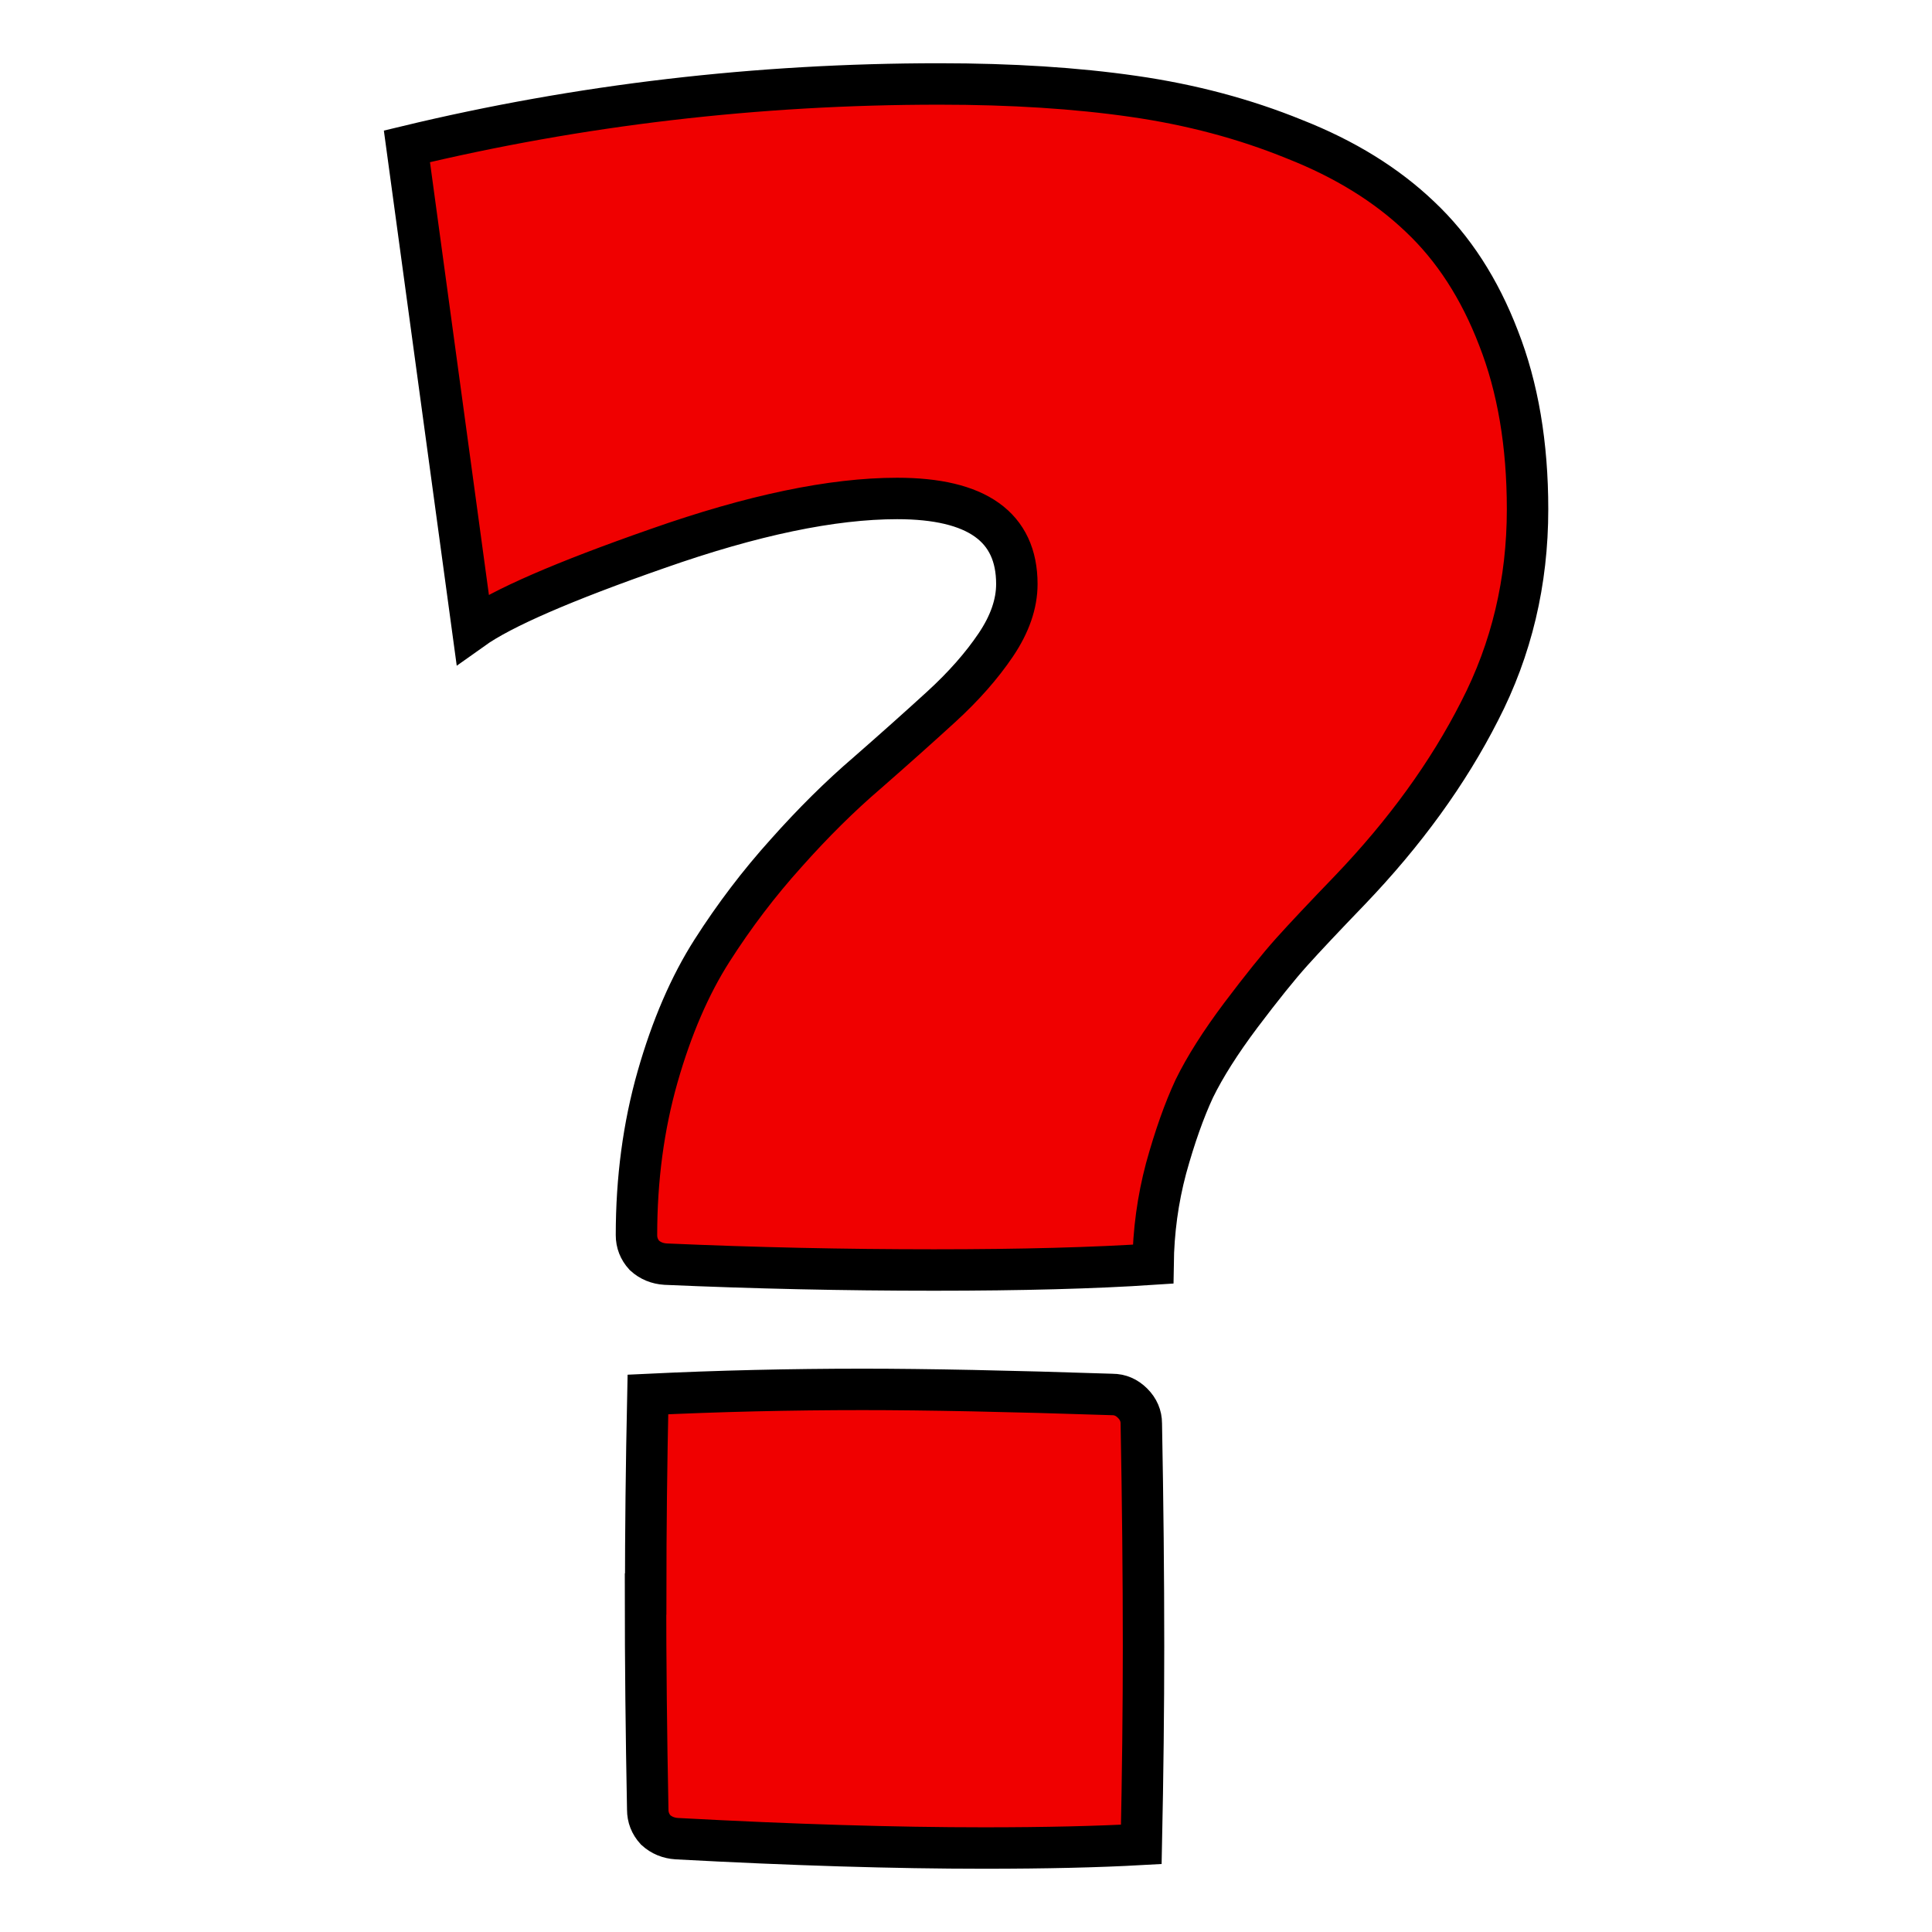
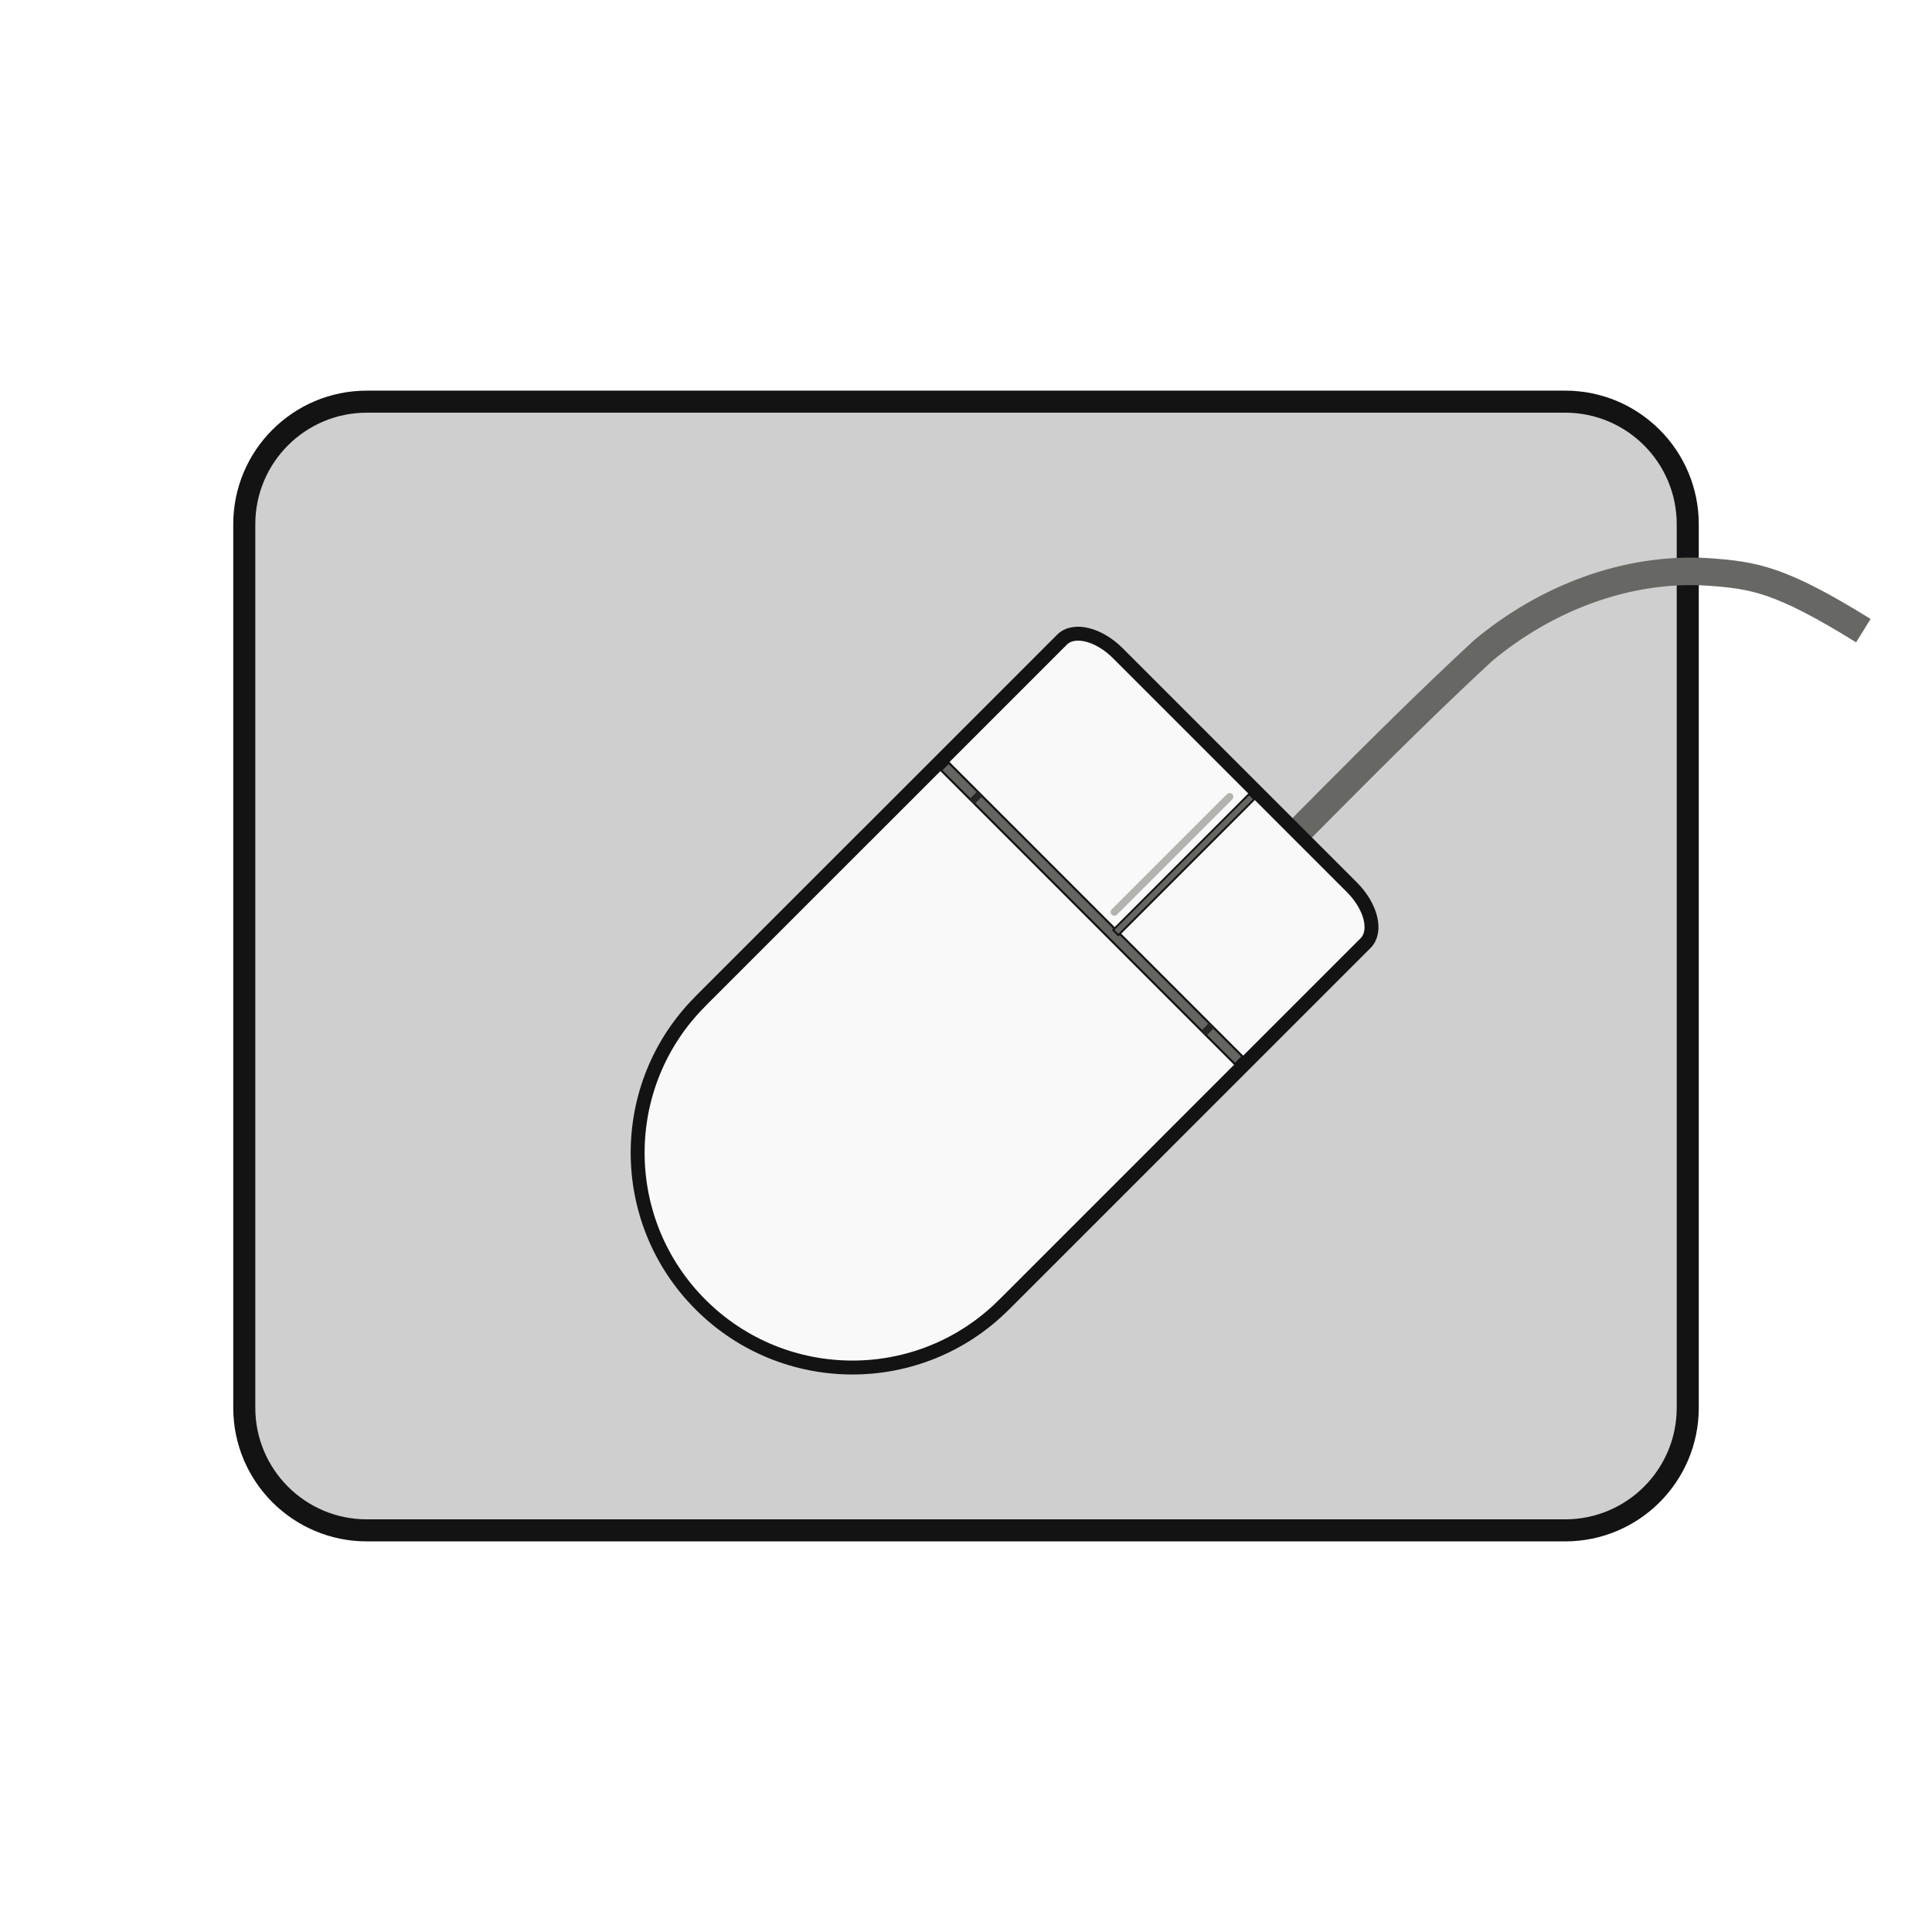
- <svg xmlns="http://www.w3.org/2000/svg" width="42" height="42" viewBox="0 0 11.113 11.113" version="1.1" id="svg4925">
-   <defs id="defs4919" />
-   <g id="layer1" transform="translate(0,-285.8875)">
-     <g aria-label="?" style="font-style:normal;font-variant:normal;font-weight:normal;font-stretch:normal;font-size:18.723px;line-height:1.25;font-family:Digitalt;-inkscape-font-specification:Digitalt;letter-spacing:0px;word-spacing:0px;fill:#f00000;fill-opacity:1;stroke:#000000;stroke-width:0.261;stroke-miterlimit:4;stroke-dasharray:none;stroke-opacity:1" id="text4825" transform="matrix(0.913161,0,0,0.913161,1.938809,25.3087)">
-       <path d="m 1.944,295.4 q 0,-0.599 0.014,-1.257 0.667,-0.032 1.353,-0.032 0.603,0 1.572,0.032 0.073,0 0.128,0.055 0.055,0.055 0.055,0.128 0.014,0.741 0.014,1.403 0,0.59 -0.014,1.248 -0.411,0.023 -0.992,0.023 -0.841,0 -1.934,-0.059 -0.078,-0.005 -0.133,-0.055 -0.05,-0.055 -0.05,-0.128 -0.014,-0.718 -0.014,-1.358 z m -1.504,-9.119 q 1.632,-0.393 3.355,-0.393 0.681,0 1.221,0.078 0.544,0.078 1.015,0.27 0.475,0.187 0.791,0.489 0.315,0.297 0.494,0.763 0.183,0.466 0.183,1.079 0,0.686 -0.302,1.271 -0.297,0.585 -0.818,1.129 -0.242,0.251 -0.366,0.389 -0.123,0.137 -0.32,0.398 -0.192,0.256 -0.293,0.462 -0.096,0.206 -0.178,0.503 -0.078,0.293 -0.082,0.603 -0.553,0.037 -1.38,0.037 -0.85,0 -1.691,-0.037 -0.078,-0.005 -0.133,-0.055 -0.05,-0.055 -0.05,-0.128 0,-0.53 0.133,-0.997 0.133,-0.466 0.343,-0.795 0.21,-0.329 0.466,-0.613 0.256,-0.288 0.512,-0.507 0.256,-0.224 0.466,-0.416 0.21,-0.192 0.343,-0.389 0.133,-0.197 0.133,-0.384 0,-0.539 -0.754,-0.539 -0.613,0 -1.508,0.315 -0.891,0.311 -1.166,0.507 z" style="fill:#f00000;fill-opacity:1;stroke:#000000;stroke-width:0.261;stroke-miterlimit:4;stroke-dasharray:none;stroke-opacity:1" id="path4827" />
+ <svg xmlns="http://www.w3.org/2000/svg" xmlns:xlink="http://www.w3.org/1999/xlink" width="256" height="256" viewBox="0 0 67.733 67.733" version="1.1" id="svg4925">
+   <defs id="defs4919">
+     <linearGradient id="linearGradient7400">
+       <stop style="stop-color:#f9f9f9;stop-opacity:1;" offset="0" id="stop7396" />
+       <stop style="stop-color:#f9f9f9;stop-opacity:0;" offset="1" id="stop7398" />
+     </linearGradient>
+     <linearGradient xlink:href="#linearGradient7400" id="linearGradient7394" x1="203.987" y1="166.631" x2="204.315" y2="166.116" gradientUnits="userSpaceOnUse" />
+   </defs>
+   <g id="layer1" transform="translate(0,-229.2666)">
+     <g id="g7883">
+       <rect ry="4.298" rx="4.298" y="243.348" x="8.564" height="39.571" width="50.606" id="rect7308" style="opacity:1;vector-effect:none;fill:#cfcfcf;fill-opacity:1;stroke:#131313;stroke-width:0.773;stroke-linecap:butt;stroke-linejoin:round;stroke-miterlimit:4;stroke-dasharray:none;stroke-dashoffset:0;stroke-opacity:1;paint-order:normal" />
+       <g transform="translate(3.350564,0.5377324)" id="g7378">
+         <path style="fill:none;stroke:#676764;stroke-width:0.965;stroke-linecap:butt;stroke-linejoin:miter;stroke-miterlimit:4;stroke-dasharray:none;stroke-opacity:1" d="m 37.871,262.188 c 3.603,-3.534 7.068,-7.214 10.769,-10.646 2.185,-1.825 5.014,-2.939 7.884,-2.764 1.627,0.116 2.532,0.253 5.452,2.06" id="path7320" />
+         <path style="opacity:1;vector-effect:none;fill:#f9f9f9;fill-opacity:1;stroke:#131313;stroke-width:0.488;stroke-linecap:butt;stroke-linejoin:round;stroke-miterlimit:4;stroke-dasharray:none;stroke-dashoffset:0;stroke-opacity:1;paint-order:normal" d="m 35.838,251.629 c -0.673,-0.673 -1.545,-0.886 -1.955,-0.476 l -6.94,6.94 -5.65e-4,-5.7e-4 -5.733,5.733 0.002,0.002 a 7.523,7.51 45 0 0 -0.01,0.009 7.523,7.51 45 0 0 0.009,10.63 7.523,7.51 45 0 0 10.63,0.009 7.523,7.51 45 0 0 0.009,-0.01 l 0.002,0.002 5.733,-5.733 -3.82e-4,-3.8e-4 6.94,-6.94 c 0.41,-0.41 0.197,-1.281 -0.476,-1.955 z" id="path4770" />
+         <rect style="opacity:1;vector-effect:none;fill:#656562;fill-opacity:1;stroke:#131313;stroke-width:0.074;stroke-linecap:butt;stroke-linejoin:round;stroke-miterlimit:4;stroke-dasharray:none;stroke-dashoffset:0;stroke-opacity:1;paint-order:normal" id="rect4796" width="14.576" height="0.38" x="201.787" y="159.492" transform="rotate(45)" />
+         <rect style="opacity:1;vector-effect:none;fill:#656562;fill-opacity:1;stroke:#131313;stroke-width:0.067;stroke-linecap:butt;stroke-linejoin:round;stroke-miterlimit:4;stroke-dasharray:none;stroke-dashoffset:0;stroke-opacity:1;paint-order:normal" id="rect4798" width="0.259" height="6.742" x="210.015" y="-159.566" transform="matrix(0.7071068,0.7071068,0.7071068,-0.7071068,0,0)" />
+         <rect style="opacity:1;vector-effect:none;fill:#b2b2af;fill-opacity:1;stroke:none;stroke-width:0.059;stroke-linecap:butt;stroke-linejoin:round;stroke-miterlimit:4;stroke-dasharray:none;stroke-dashoffset:0;stroke-opacity:1;paint-order:normal" id="rect4802" width="0.261" height="5.975" x="209.47" y="153.244" rx="0.131" ry="0.131" transform="rotate(45)" />
+         <rect style="opacity:1;vector-effect:none;fill:#252523;fill-opacity:1;stroke:none;stroke-width:0.425;stroke-linecap:butt;stroke-linejoin:round;stroke-miterlimit:4;stroke-dasharray:none;stroke-dashoffset:0;stroke-opacity:1;paint-order:normal" id="rect5913" width="0.247" height="0.38" x="203.211" y="159.493" rx="0" ry="0" transform="rotate(45)" />
+         <rect style="opacity:1;vector-effect:none;fill:#252523;fill-opacity:1;stroke:none;stroke-width:0.425;stroke-linecap:butt;stroke-linejoin:round;stroke-miterlimit:4;stroke-dasharray:none;stroke-dashoffset:0;stroke-opacity:1;paint-order:normal" id="rect5913-5" width="0.247" height="0.38" x="214.698" y="159.493" rx="0" ry="0" transform="rotate(45)" />
+         <rect style="opacity:1;vector-effect:none;fill:url(#linearGradient7394);fill-opacity:1;stroke:none;stroke-width:0.937;stroke-linecap:butt;stroke-linejoin:round;stroke-miterlimit:4;stroke-dasharray:none;stroke-dashoffset:0;stroke-opacity:1;paint-order:normal" id="rect5913-5-0" width="0.326" height="1.398" x="209.981" y="158.481" rx="0" ry="0" transform="rotate(45)" />
+       </g>
    </g>
  </g>
</svg>
